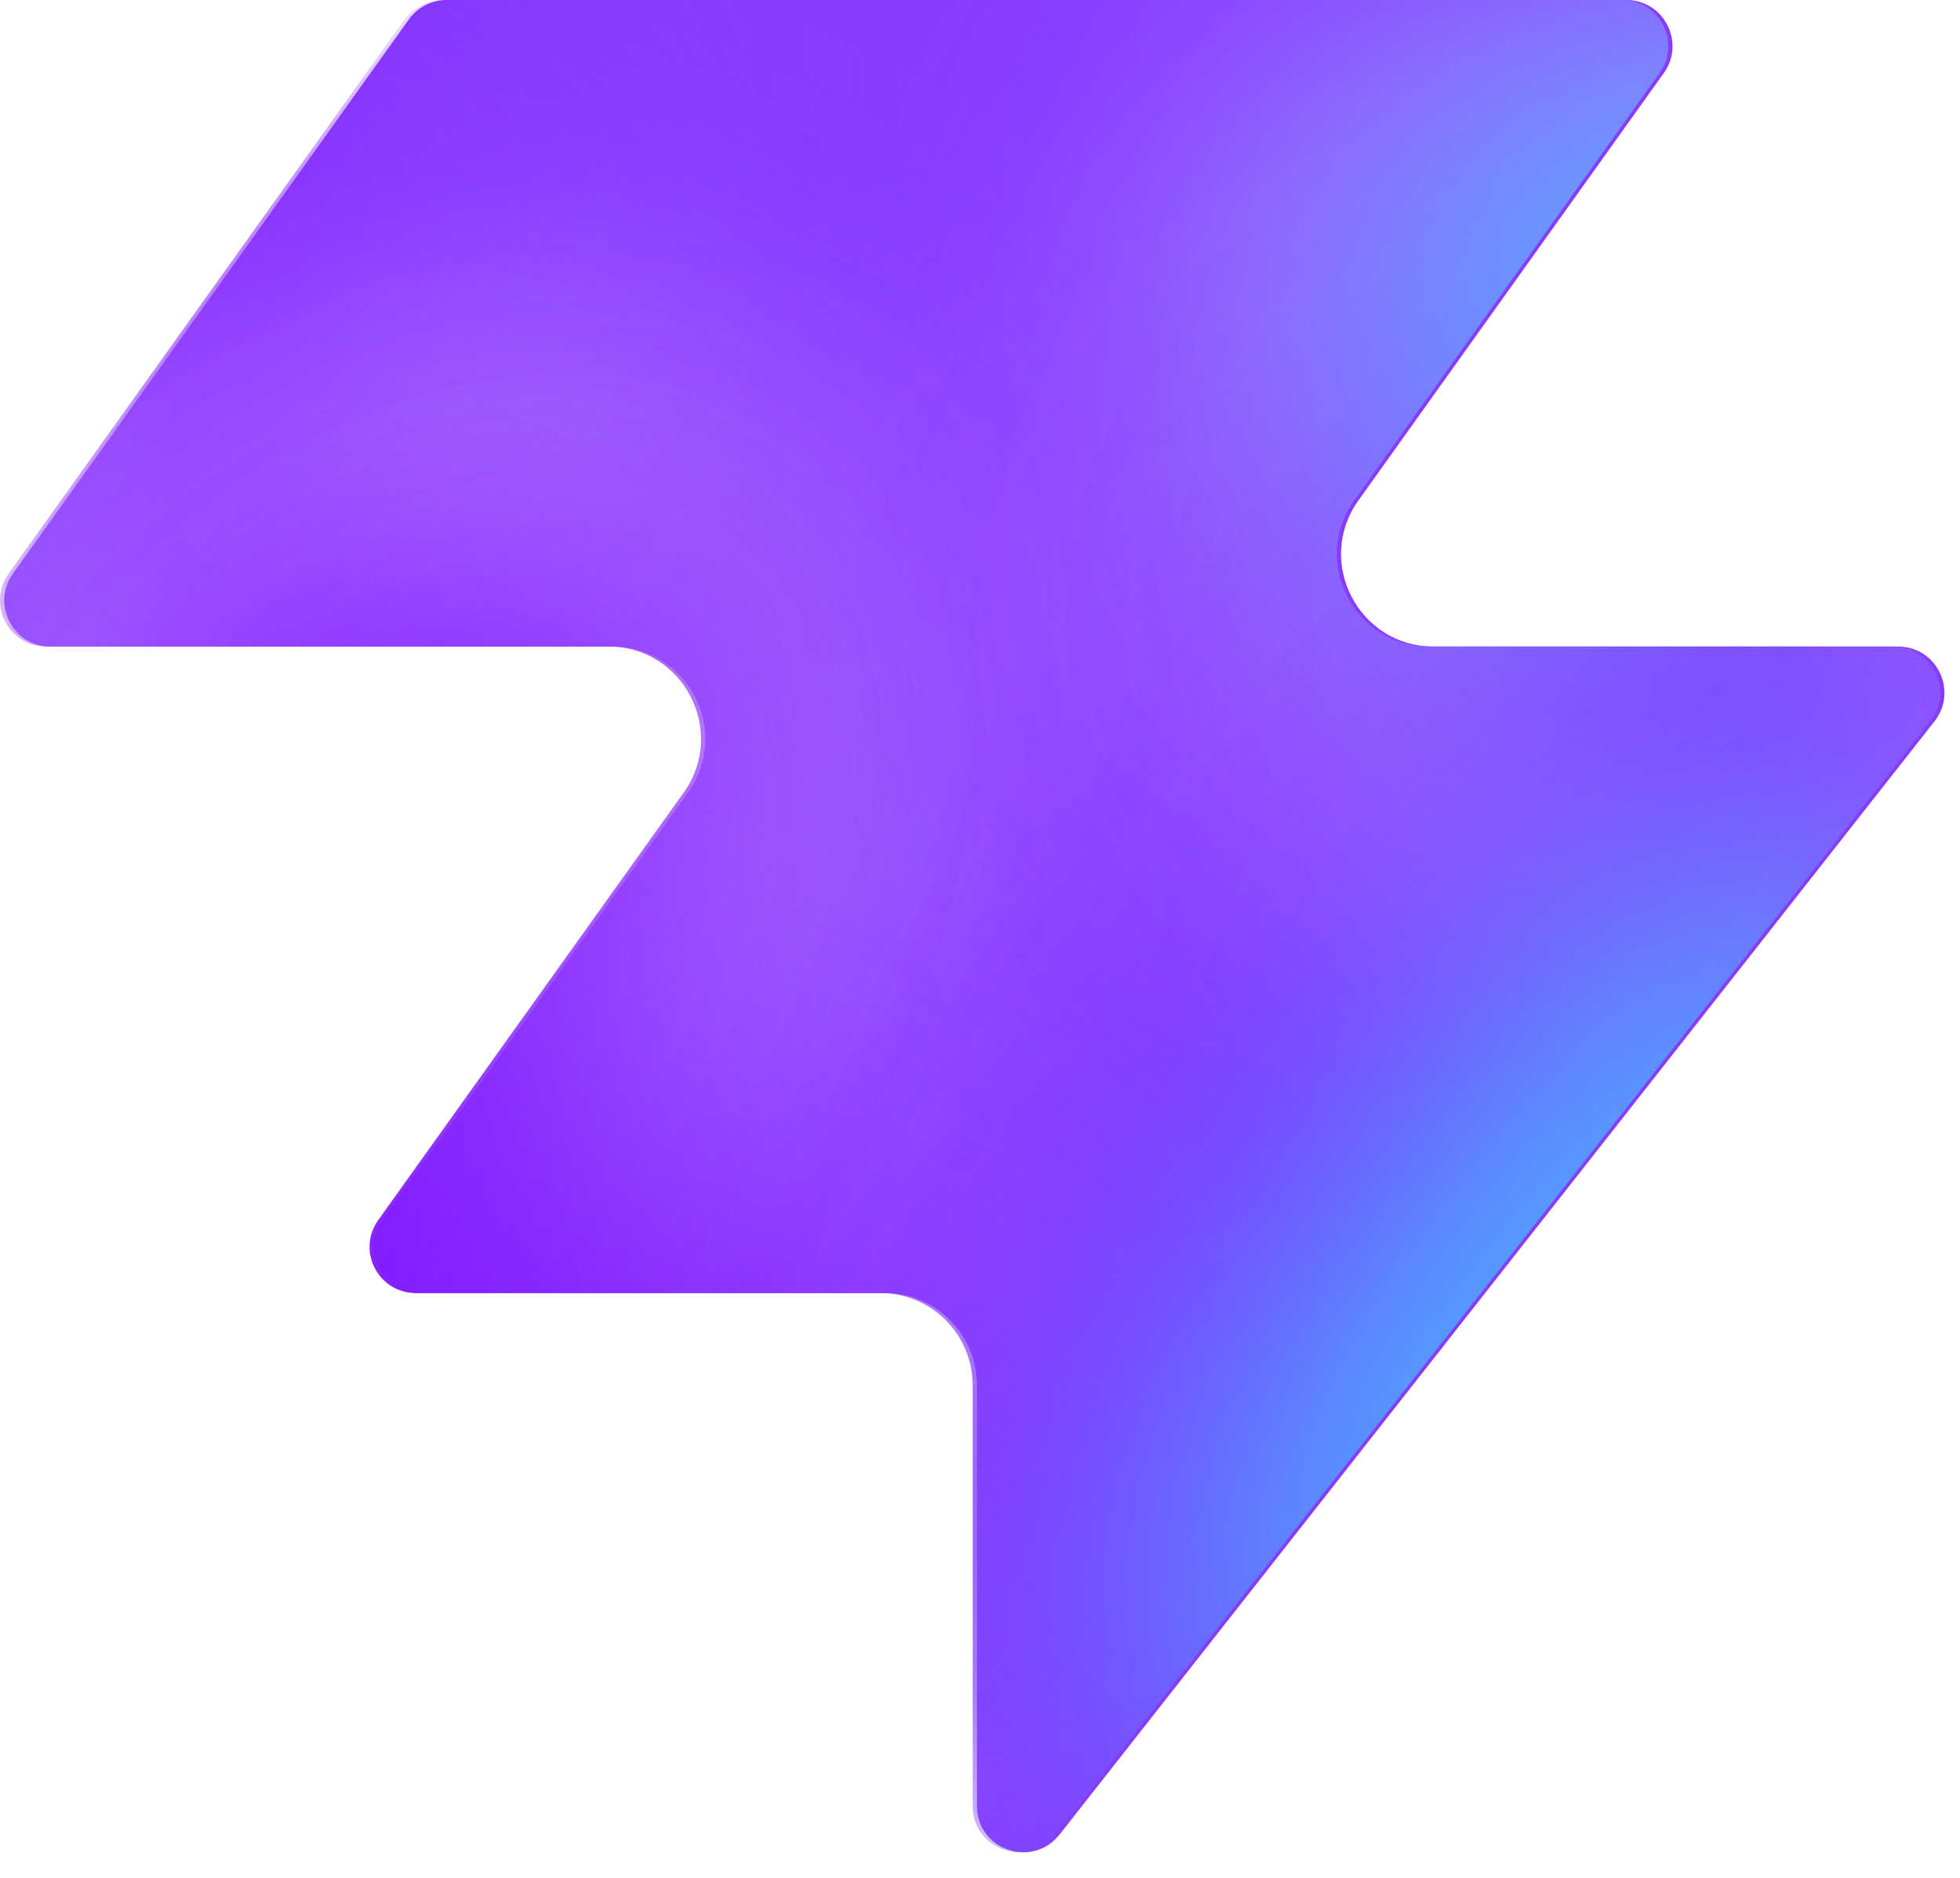
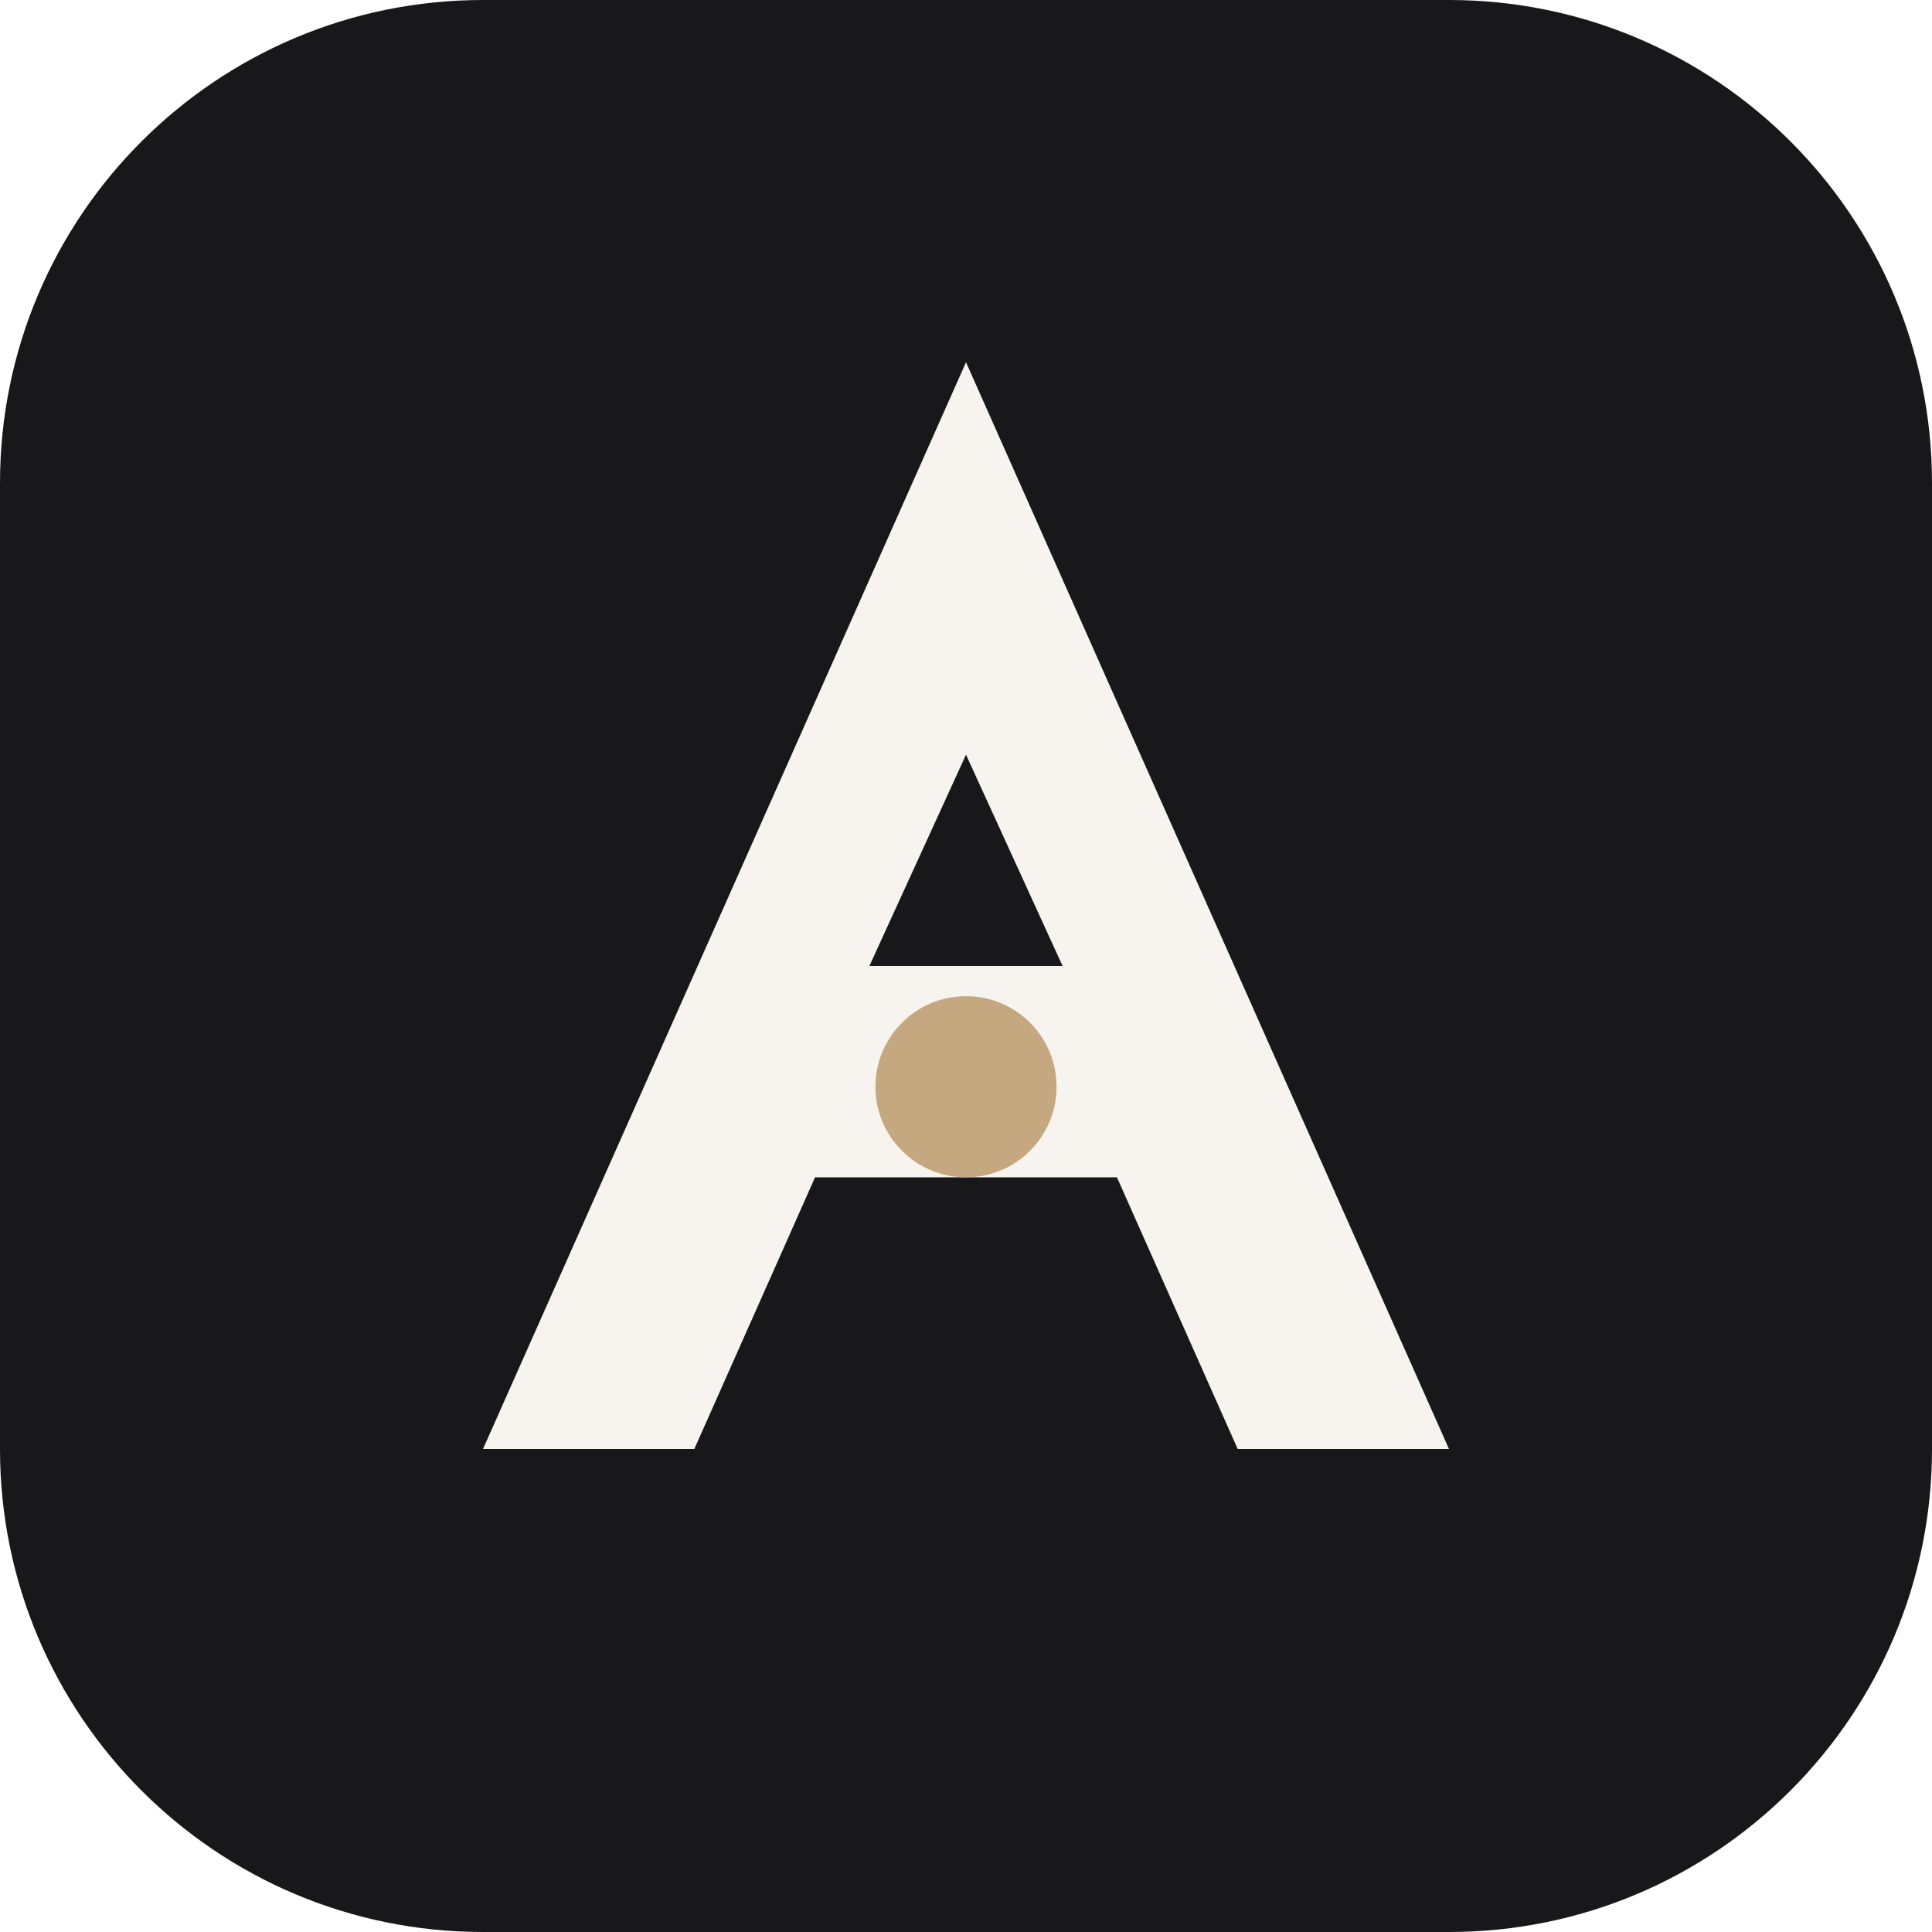
- <svg xmlns="http://www.w3.org/2000/svg" width="48" height="46" fill="none" viewBox="0 0 48 46">
-   <path fill="#863bff" d="M25.946 44.938c-.664.845-2.021.375-2.021-.698V33.937a2.26 2.26 0 0 0-2.262-2.262H10.287c-.92 0-1.456-1.04-.92-1.788l7.48-10.471c1.07-1.497 0-3.578-1.842-3.578H1.237c-.92 0-1.456-1.04-.92-1.788L10.013.474c.214-.297.556-.474.92-.474h28.894c.92 0 1.456 1.04.92 1.788l-7.48 10.471c-1.07 1.498 0 3.579 1.842 3.579h11.377c.943 0 1.473 1.088.89 1.83L25.947 44.94z" style="fill:#863bff;fill:color(display-p3 .525 .23 1);fill-opacity:1" />
-   <mask id="a" width="48" height="46" x="0" y="0" maskUnits="userSpaceOnUse" style="mask-type:alpha">
-     <path fill="#000" d="M25.842 44.938c-.664.844-2.021.375-2.021-.698V33.937a2.26 2.26 0 0 0-2.262-2.262H10.183c-.92 0-1.456-1.04-.92-1.788l7.48-10.471c1.07-1.498 0-3.579-1.842-3.579H1.133c-.92 0-1.456-1.04-.92-1.787L9.91.473c.214-.297.556-.474.92-.474h28.894c.92 0 1.456 1.04.92 1.788l-7.48 10.471c-1.07 1.498 0 3.578 1.842 3.578h11.377c.943 0 1.473 1.088.89 1.832L25.843 44.94z" style="fill:#000;fill-opacity:1" />
-   </mask>
-   <g mask="url(#a)">
-     <g filter="url(#b)">
-       <ellipse cx="5.508" cy="14.704" fill="#ede6ff" rx="5.508" ry="14.704" style="fill:#ede6ff;fill:color(display-p3 .927 .903 1);fill-opacity:1" transform="matrix(.00324 1 1 -.00324 -4.47 31.516)" />
-     </g>
-     <g filter="url(#c)">
-       <ellipse cx="10.399" cy="29.851" fill="#ede6ff" rx="10.399" ry="29.851" style="fill:#ede6ff;fill:color(display-p3 .927 .903 1);fill-opacity:1" transform="matrix(.00324 1 1 -.00324 -39.328 7.883)" />
-     </g>
-     <g filter="url(#d)">
-       <ellipse cx="5.508" cy="30.487" fill="#7e14ff" rx="5.508" ry="30.487" style="fill:#7e14ff;fill:color(display-p3 .492 .077 1);fill-opacity:1" transform="rotate(89.814 -25.913 -14.639)scale(1 -1)" />
-     </g>
-     <g filter="url(#e)">
-       <ellipse cx="5.508" cy="30.599" fill="#7e14ff" rx="5.508" ry="30.599" style="fill:#7e14ff;fill:color(display-p3 .492 .077 1);fill-opacity:1" transform="rotate(89.814 -32.644 -3.334)scale(1 -1)" />
-     </g>
-     <g filter="url(#f)">
-       <ellipse cx="5.508" cy="30.599" fill="#7e14ff" rx="5.508" ry="30.599" style="fill:#7e14ff;fill:color(display-p3 .492 .077 1);fill-opacity:1" transform="matrix(.00324 1 1 -.00324 -34.34 30.47)" />
-     </g>
-     <g filter="url(#g)">
-       <ellipse cx="14.072" cy="22.078" fill="#ede6ff" rx="14.072" ry="22.078" style="fill:#ede6ff;fill:color(display-p3 .927 .903 1);fill-opacity:1" transform="rotate(93.35 24.506 48.493)scale(-1 1)" />
-     </g>
-     <g filter="url(#h)">
-       <ellipse cx="3.47" cy="21.501" fill="#7e14ff" rx="3.47" ry="21.501" style="fill:#7e14ff;fill:color(display-p3 .492 .077 1);fill-opacity:1" transform="rotate(89.009 28.708 47.59)scale(-1 1)" />
-     </g>
-     <g filter="url(#i)">
-       <ellipse cx="3.47" cy="21.501" fill="#7e14ff" rx="3.47" ry="21.501" style="fill:#7e14ff;fill:color(display-p3 .492 .077 1);fill-opacity:1" transform="rotate(89.009 28.708 47.59)scale(-1 1)" />
-     </g>
-     <g filter="url(#j)">
-       <ellipse cx=".387" cy="8.972" fill="#7e14ff" rx="4.407" ry="29.108" style="fill:#7e14ff;fill:color(display-p3 .492 .077 1);fill-opacity:1" transform="rotate(39.51 .387 8.972)" />
-     </g>
-     <g filter="url(#k)">
-       <ellipse cx="47.523" cy="-6.092" fill="#7e14ff" rx="4.407" ry="29.108" style="fill:#7e14ff;fill:color(display-p3 .492 .077 1);fill-opacity:1" transform="rotate(37.892 47.523 -6.092)" />
-     </g>
-     <g filter="url(#l)">
-       <ellipse cx="41.412" cy="6.333" fill="#47bfff" rx="5.971" ry="9.665" style="fill:#47bfff;fill:color(display-p3 .28 .748 1);fill-opacity:1" transform="rotate(37.892 41.412 6.333)" />
-     </g>
-     <g filter="url(#m)">
-       <ellipse cx="-1.879" cy="38.332" fill="#7e14ff" rx="4.407" ry="29.108" style="fill:#7e14ff;fill:color(display-p3 .492 .077 1);fill-opacity:1" transform="rotate(37.892 -1.88 38.332)" />
-     </g>
-     <g filter="url(#n)">
-       <ellipse cx="-1.879" cy="38.332" fill="#7e14ff" rx="4.407" ry="29.108" style="fill:#7e14ff;fill:color(display-p3 .492 .077 1);fill-opacity:1" transform="rotate(37.892 -1.88 38.332)" />
-     </g>
-     <g filter="url(#o)">
-       <ellipse cx="35.651" cy="29.907" fill="#7e14ff" rx="4.407" ry="29.108" style="fill:#7e14ff;fill:color(display-p3 .492 .077 1);fill-opacity:1" transform="rotate(37.892 35.651 29.907)" />
-     </g>
-     <g filter="url(#p)">
-       <ellipse cx="38.418" cy="32.4" fill="#47bfff" rx="5.971" ry="15.297" style="fill:#47bfff;fill:color(display-p3 .28 .748 1);fill-opacity:1" transform="rotate(37.892 38.418 32.4)" />
-     </g>
-   </g>
-   <defs>
-     <filter id="b" width="60.045" height="41.654" x="-19.77" y="16.149" color-interpolation-filters="sRGB" filterUnits="userSpaceOnUse">
-       <feFlood flood-opacity="0" result="BackgroundImageFix" />
-       <feBlend in="SourceGraphic" in2="BackgroundImageFix" result="shape" />
-       <feGaussianBlur result="effect1_foregroundBlur_2002_17158" stdDeviation="7.659" />
-     </filter>
-     <filter id="c" width="90.34" height="51.437" x="-54.613" y="-7.533" color-interpolation-filters="sRGB" filterUnits="userSpaceOnUse">
-       <feFlood flood-opacity="0" result="BackgroundImageFix" />
-       <feBlend in="SourceGraphic" in2="BackgroundImageFix" result="shape" />
-       <feGaussianBlur result="effect1_foregroundBlur_2002_17158" stdDeviation="7.659" />
-     </filter>
-     <filter id="d" width="79.355" height="29.4" x="-49.64" y="2.03" color-interpolation-filters="sRGB" filterUnits="userSpaceOnUse">
-       <feFlood flood-opacity="0" result="BackgroundImageFix" />
-       <feBlend in="SourceGraphic" in2="BackgroundImageFix" result="shape" />
-       <feGaussianBlur result="effect1_foregroundBlur_2002_17158" stdDeviation="4.596" />
-     </filter>
-     <filter id="e" width="79.579" height="29.4" x="-45.045" y="20.029" color-interpolation-filters="sRGB" filterUnits="userSpaceOnUse">
-       <feFlood flood-opacity="0" result="BackgroundImageFix" />
-       <feBlend in="SourceGraphic" in2="BackgroundImageFix" result="shape" />
-       <feGaussianBlur result="effect1_foregroundBlur_2002_17158" stdDeviation="4.596" />
-     </filter>
-     <filter id="f" width="79.579" height="29.4" x="-43.513" y="21.178" color-interpolation-filters="sRGB" filterUnits="userSpaceOnUse">
-       <feFlood flood-opacity="0" result="BackgroundImageFix" />
-       <feBlend in="SourceGraphic" in2="BackgroundImageFix" result="shape" />
-       <feGaussianBlur result="effect1_foregroundBlur_2002_17158" stdDeviation="4.596" />
-     </filter>
-     <filter id="g" width="74.749" height="58.852" x="15.756" y="-17.901" color-interpolation-filters="sRGB" filterUnits="userSpaceOnUse">
-       <feFlood flood-opacity="0" result="BackgroundImageFix" />
-       <feBlend in="SourceGraphic" in2="BackgroundImageFix" result="shape" />
-       <feGaussianBlur result="effect1_foregroundBlur_2002_17158" stdDeviation="7.659" />
-     </filter>
-     <filter id="h" width="61.377" height="25.362" x="23.548" y="2.284" color-interpolation-filters="sRGB" filterUnits="userSpaceOnUse">
-       <feFlood flood-opacity="0" result="BackgroundImageFix" />
-       <feBlend in="SourceGraphic" in2="BackgroundImageFix" result="shape" />
-       <feGaussianBlur result="effect1_foregroundBlur_2002_17158" stdDeviation="4.596" />
-     </filter>
-     <filter id="i" width="61.377" height="25.362" x="23.548" y="2.284" color-interpolation-filters="sRGB" filterUnits="userSpaceOnUse">
-       <feFlood flood-opacity="0" result="BackgroundImageFix" />
-       <feBlend in="SourceGraphic" in2="BackgroundImageFix" result="shape" />
-       <feGaussianBlur result="effect1_foregroundBlur_2002_17158" stdDeviation="4.596" />
-     </filter>
-     <filter id="j" width="56.045" height="63.649" x="-27.636" y="-22.853" color-interpolation-filters="sRGB" filterUnits="userSpaceOnUse">
-       <feFlood flood-opacity="0" result="BackgroundImageFix" />
-       <feBlend in="SourceGraphic" in2="BackgroundImageFix" result="shape" />
-       <feGaussianBlur result="effect1_foregroundBlur_2002_17158" stdDeviation="4.596" />
-     </filter>
-     <filter id="k" width="54.814" height="64.646" x="20.116" y="-38.415" color-interpolation-filters="sRGB" filterUnits="userSpaceOnUse">
-       <feFlood flood-opacity="0" result="BackgroundImageFix" />
-       <feBlend in="SourceGraphic" in2="BackgroundImageFix" result="shape" />
-       <feGaussianBlur result="effect1_foregroundBlur_2002_17158" stdDeviation="4.596" />
-     </filter>
-     <filter id="l" width="33.541" height="35.313" x="24.641" y="-11.323" color-interpolation-filters="sRGB" filterUnits="userSpaceOnUse">
-       <feFlood flood-opacity="0" result="BackgroundImageFix" />
-       <feBlend in="SourceGraphic" in2="BackgroundImageFix" result="shape" />
-       <feGaussianBlur result="effect1_foregroundBlur_2002_17158" stdDeviation="4.596" />
-     </filter>
-     <filter id="m" width="54.814" height="64.646" x="-29.286" y="6.009" color-interpolation-filters="sRGB" filterUnits="userSpaceOnUse">
-       <feFlood flood-opacity="0" result="BackgroundImageFix" />
-       <feBlend in="SourceGraphic" in2="BackgroundImageFix" result="shape" />
-       <feGaussianBlur result="effect1_foregroundBlur_2002_17158" stdDeviation="4.596" />
-     </filter>
-     <filter id="n" width="54.814" height="64.646" x="-29.286" y="6.009" color-interpolation-filters="sRGB" filterUnits="userSpaceOnUse">
-       <feFlood flood-opacity="0" result="BackgroundImageFix" />
-       <feBlend in="SourceGraphic" in2="BackgroundImageFix" result="shape" />
-       <feGaussianBlur result="effect1_foregroundBlur_2002_17158" stdDeviation="4.596" />
-     </filter>
-     <filter id="o" width="54.814" height="64.646" x="8.244" y="-2.416" color-interpolation-filters="sRGB" filterUnits="userSpaceOnUse">
-       <feFlood flood-opacity="0" result="BackgroundImageFix" />
-       <feBlend in="SourceGraphic" in2="BackgroundImageFix" result="shape" />
-       <feGaussianBlur result="effect1_foregroundBlur_2002_17158" stdDeviation="4.596" />
-     </filter>
-     <filter id="p" width="39.409" height="43.623" x="18.713" y="10.588" color-interpolation-filters="sRGB" filterUnits="userSpaceOnUse">
-       <feFlood flood-opacity="0" result="BackgroundImageFix" />
-       <feBlend in="SourceGraphic" in2="BackgroundImageFix" result="shape" />
-       <feGaussianBlur result="effect1_foregroundBlur_2002_17158" stdDeviation="4.596" />
-     </filter>
-   </defs>
+ <svg xmlns="http://www.w3.org/2000/svg" viewBox="0 0 32 32">
+   <rect width="32" height="32" rx="8" fill="#18181b" />
+   <path d="M16 6L8 24h3.5l2-4.5h5l2 4.5H24L16 6zm0 6.5l1.6 3.5h-3.2L16 12.5z" fill="#f7f3ee" />
+   <circle cx="16" cy="18" r="1.5" fill="#c5a880" />
</svg>
